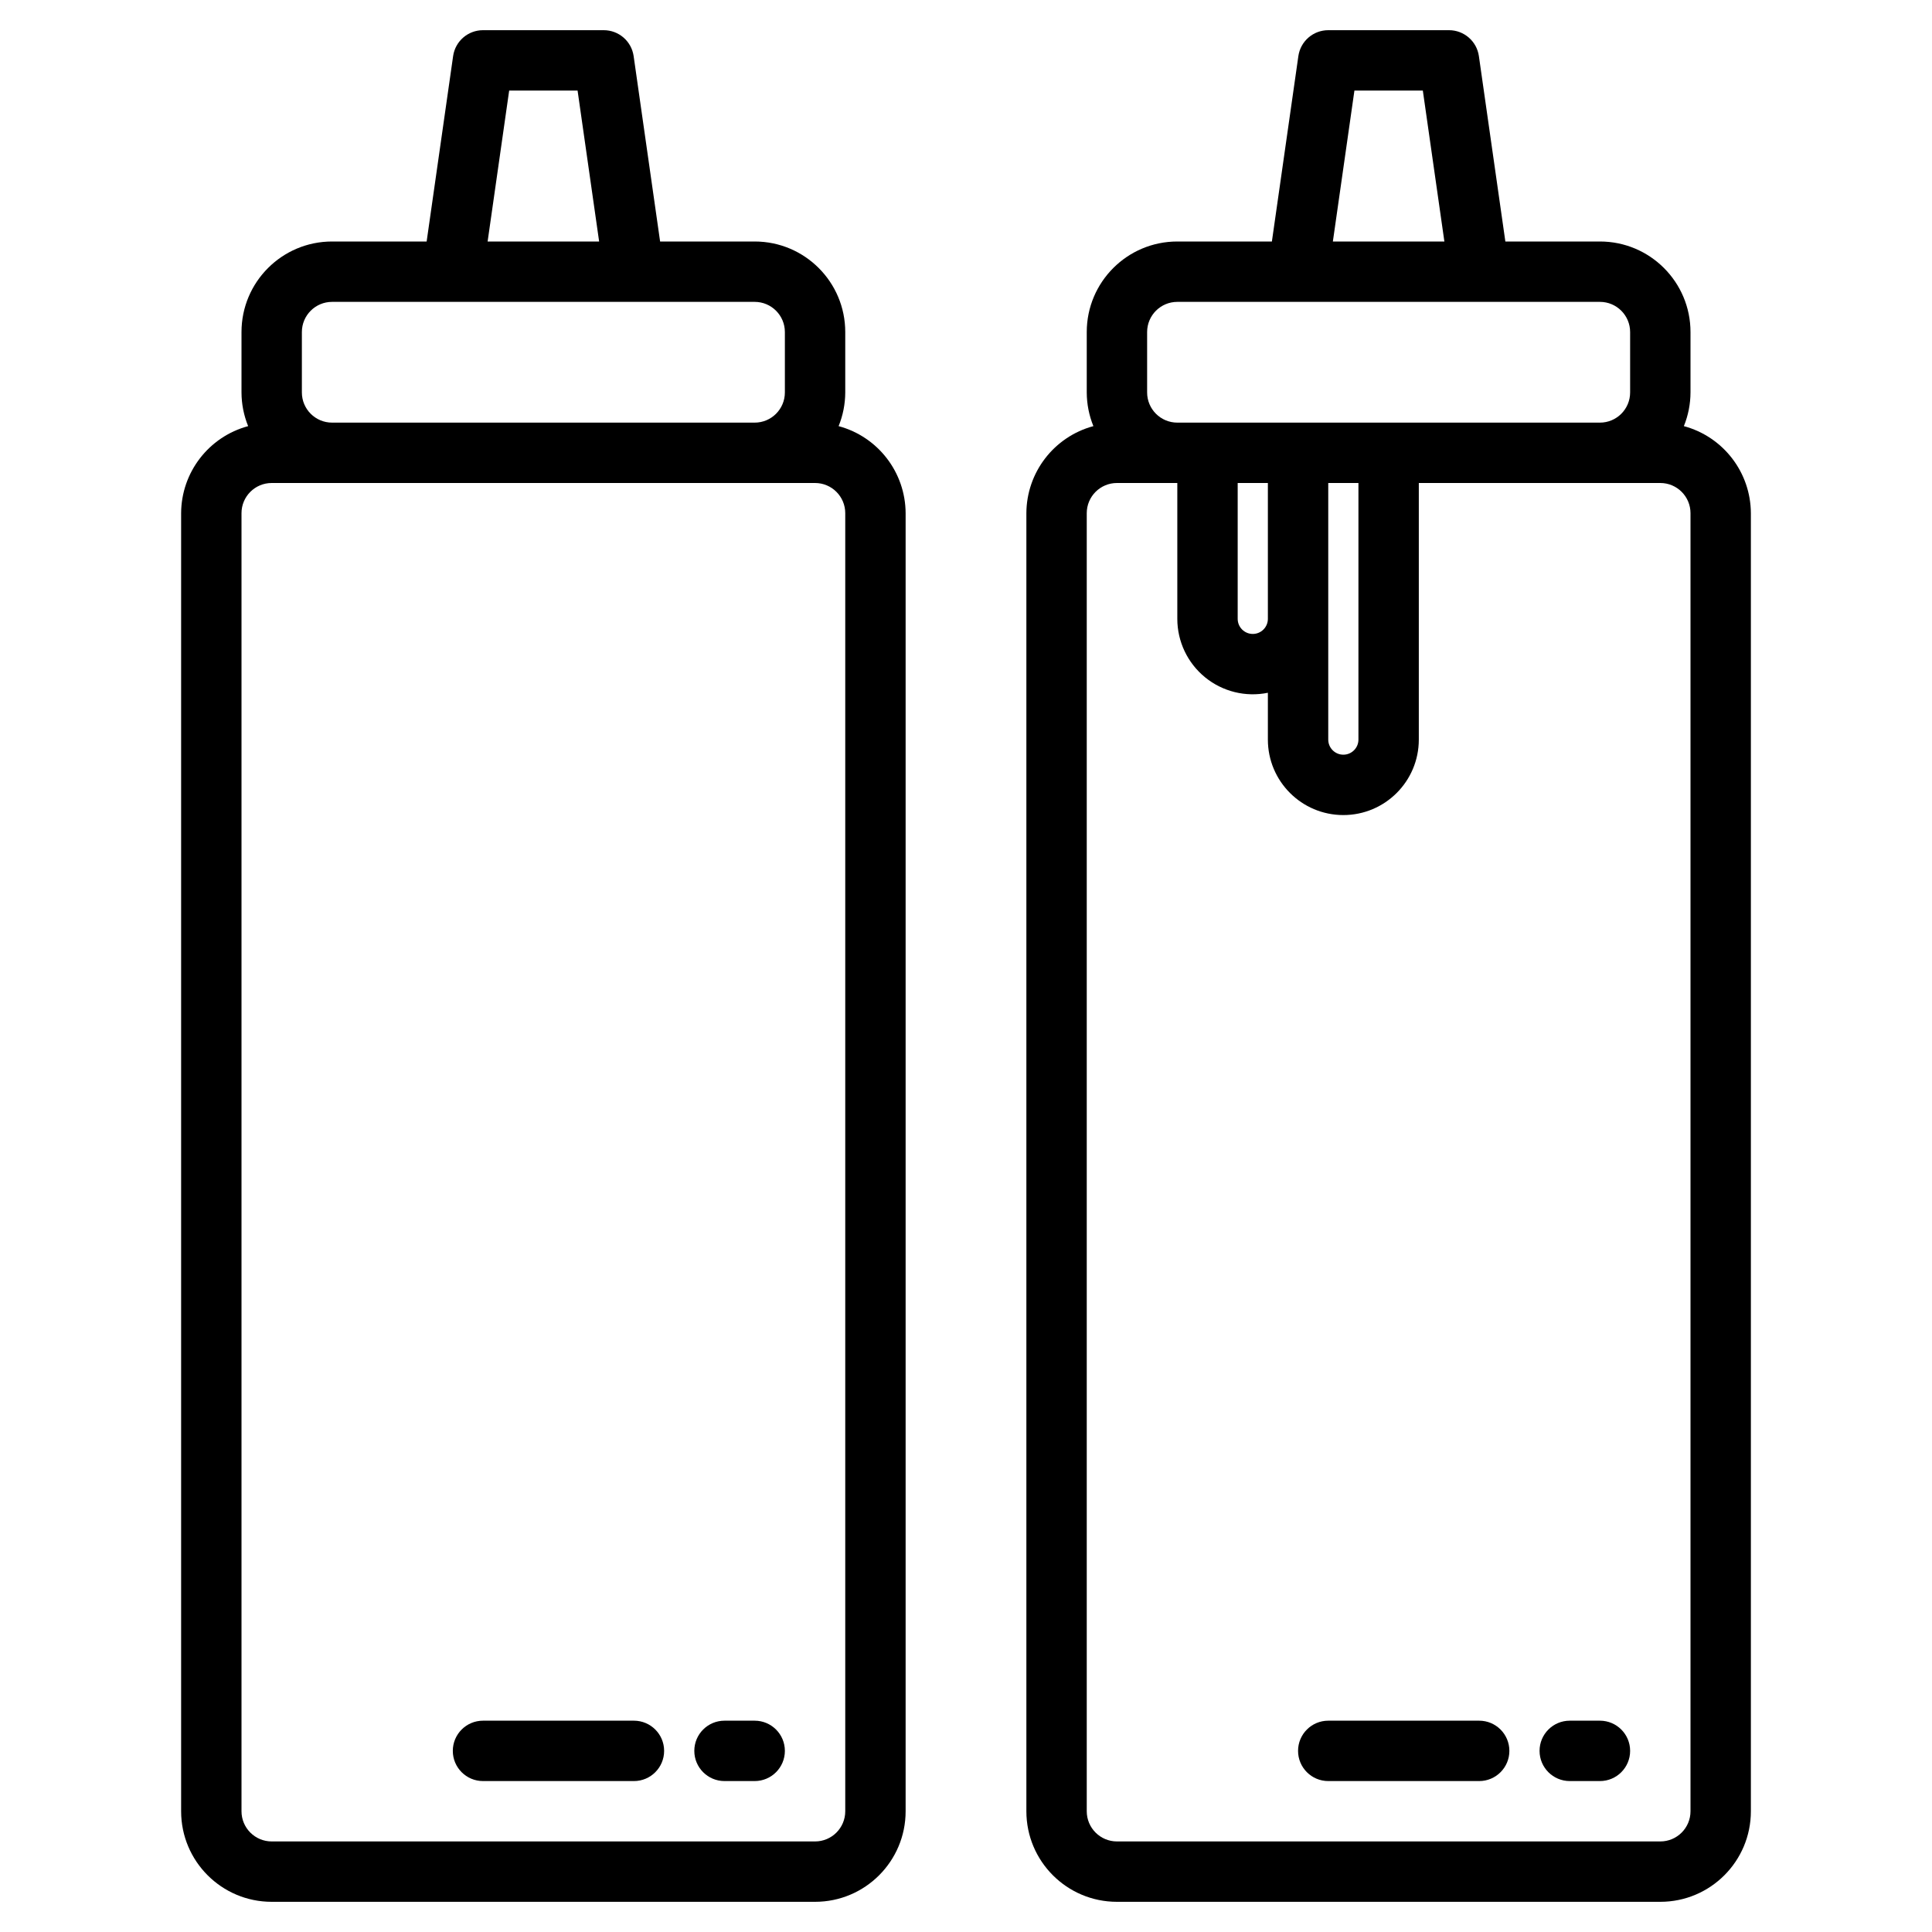
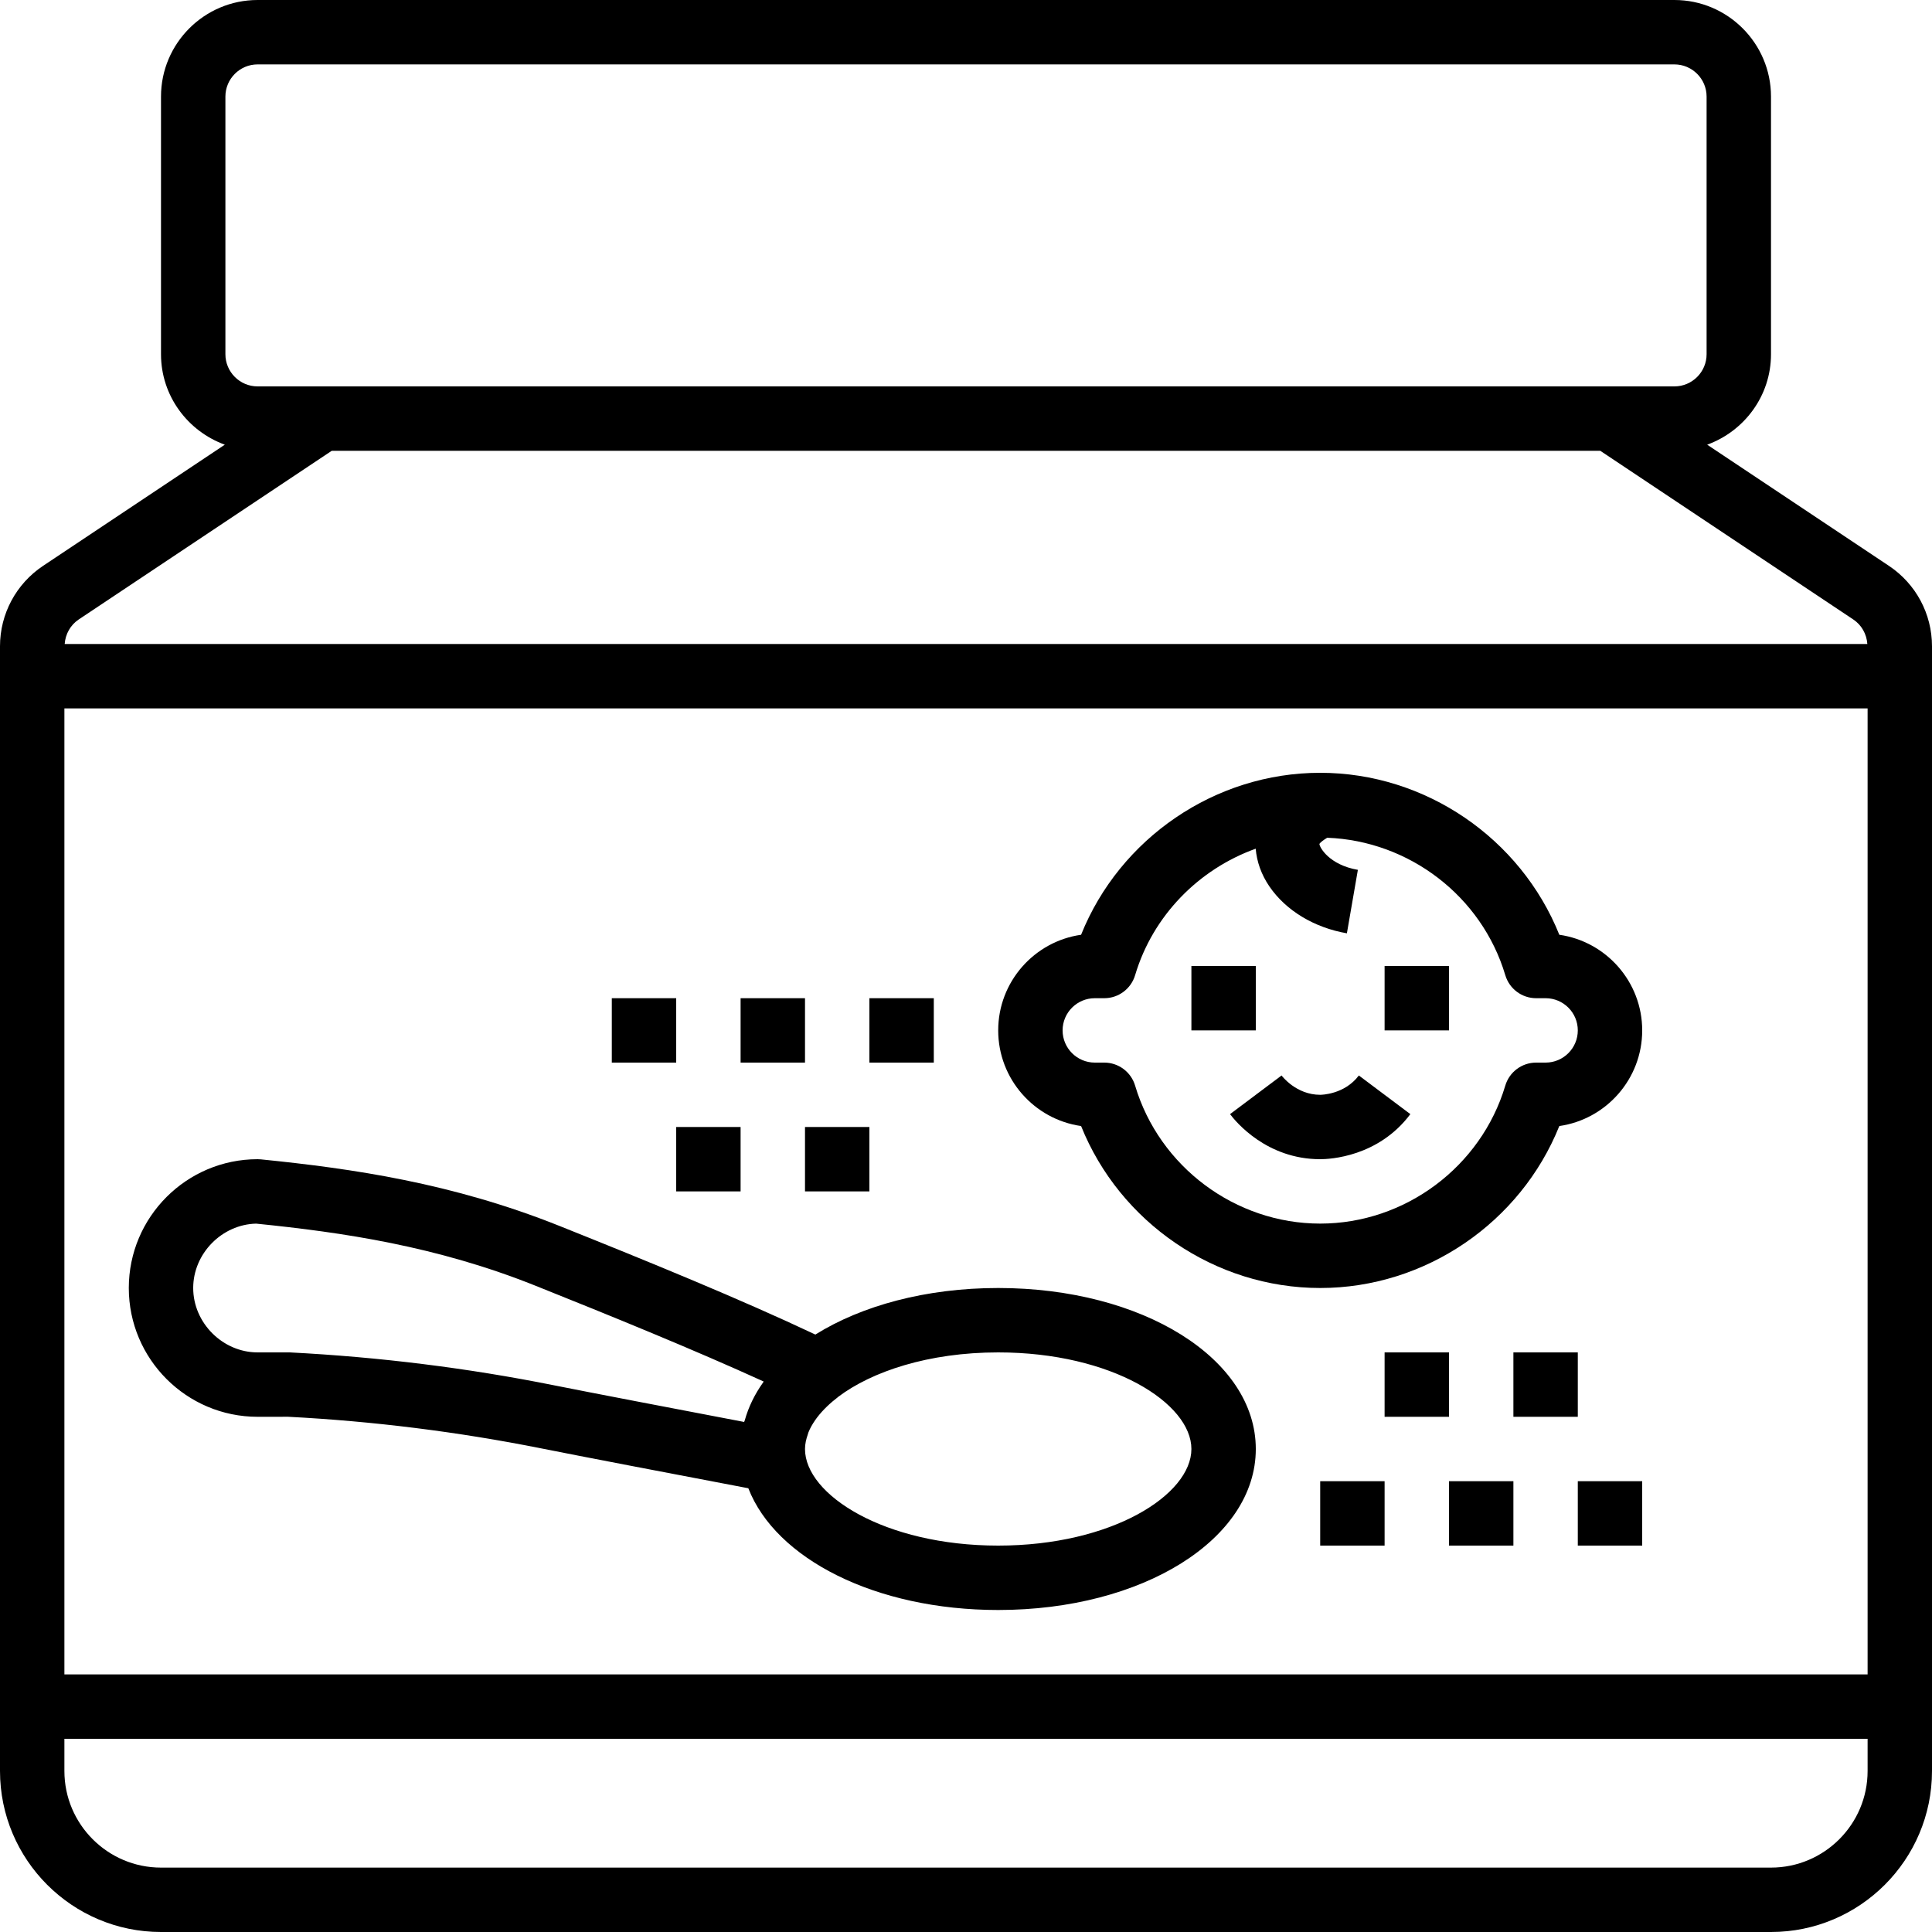
- <svg xmlns="http://www.w3.org/2000/svg" height="512" viewBox="0 0 64 64" width="512">
-   <g id="Condiment-3" data-name="Condiment">
-     <path d="m27.78 14.116a2.984 2.984 0 0 0 .22-1.116v-2a3 3 0 0 0 -3-3h-3.133l-.877-6.142a1 1 0 0 0 -.99-.858h-4a1 1 0 0 0 -.99.858l-.877 6.142h-3.133a3 3 0 0 0 -3 3v2a2.984 2.984 0 0 0 .22 1.116 3 3 0 0 0 -2.22 2.884v43a3 3 0 0 0 3 3h18a3 3 0 0 0 3-3v-43a3 3 0 0 0 -2.22-2.884zm-10.913-11.116h2.266l.714 5h-3.694zm-6.867 8a1 1 0 0 1 1-1h14a1 1 0 0 1 1 1v2a1 1 0 0 1 -1 1h-14a1 1 0 0 1 -1-1zm18 49a1 1 0 0 1 -1 1h-18a1 1 0 0 1 -1-1v-43a1 1 0 0 1 1-1h18a1 1 0 0 1 1 1z" />
-     <path d="m25 57h-1a1 1 0 0 0 0 2h1a1 1 0 0 0 0-2z" />
-     <path d="m21 57h-5a1 1 0 0 0 0 2h5a1 1 0 0 0 0-2z" />
-     <path d="m55.78 14.116a2.984 2.984 0 0 0 .22-1.116v-2a3 3 0 0 0 -3-3h-3.133l-.877-6.142a1 1 0 0 0 -.99-.858h-4a1 1 0 0 0 -.99.858l-.877 6.142h-3.133a3 3 0 0 0 -3 3v2a2.984 2.984 0 0 0 .22 1.116 3 3 0 0 0 -2.22 2.884v43a3 3 0 0 0 3 3h18a3 3 0 0 0 3-3v-43a3 3 0 0 0 -2.22-2.884zm-10.913-11.116h2.266l.714 5h-3.694zm-6.867 8a1 1 0 0 1 1-1h14a1 1 0 0 1 1 1v2a1 1 0 0 1 -1 1h-14a1 1 0 0 1 -1-1zm3 5h1v4.5a.5.5 0 0 1 -1 0zm3 4.5v-4.5h1v8.5a.5.5 0 0 1 -1 0zm12 39.5a1 1 0 0 1 -1 1h-18a1 1 0 0 1 -1-1v-43a1 1 0 0 1 1-1h2v4.5a2.5 2.5 0 0 0 3 2.449v1.551a2.5 2.5 0 0 0 5 0v-8.5h8a1 1 0 0 1 1 1z" />
-     <path d="m53 57h-1a1 1 0 0 0 0 2h1a1 1 0 0 0 0-2z" />
-     <path d="m49 57h-5a1 1 0 0 0 0 2h5a1 1 0 0 0 0-2z" />
+ <svg xmlns="http://www.w3.org/2000/svg" version="1.1" id="Capa_1" x="0px" y="0px" viewBox="0 0 480 480" style="enable-background:new 0 0 480 480;" xml:space="preserve">
+   <g>
+     <g>
+       <path d="M469.312,140.592l-45.168-30.112C433.36,107.128,440,98.36,440,88V24c0-13.232-10.768-24-24-24H64    C50.768,0,40,10.768,40,24v64c0,10.36,6.64,19.128,15.856,22.48l-45.168,30.112C4,145.056,0,152.52,0,160.56V168v256v16    c0,22.056,17.944,40,40,40h400c22.056,0,40-17.944,40-40v-16V168v-7.44C480,152.52,476,145.056,469.312,140.592z M56,24    c0-4.416,3.592-8,8-8h352c4.408,0,8,3.584,8,8v64c0,4.416-3.592,8-8,8h-16H80H64c-4.408,0-8-3.584-8-8V24z M19.56,153.904    L82.424,112h315.16l62.856,41.904c2.072,1.376,3.32,3.632,3.496,6.096H16.072C16.248,157.544,17.488,155.288,19.56,153.904z     M464,440c0,13.232-10.768,24-24,24H40c-13.232,0-24-10.768-24-24v-8h448V440z M464,416H16V176h448V416z" />
+     </g>
  </g>
+   <g>
+     <g>
+       <path d="M248,320c-17.928,0-33.912,4.384-45.424,11.568c-18.376-8.688-41.312-18.08-63.608-27    c-26.616-10.64-51.376-14.232-74.168-16.528c-0.264-0.024-0.528-0.04-0.8-0.04c-17.648,0-32,14.352-32,32s14.352,32,32,32    l7.584-0.008c21.056,1.088,42.2,3.728,62.848,7.848c9.76,1.952,32.448,6.288,51.488,9.912C192.736,387.312,217.528,400,248,400    c35.888,0,64-17.568,64-40S283.888,320,248,320z M189.592,343.464c-2.088,2.944-3.624,6.08-4.544,9.376    c-0.04,0.152-0.128,0.288-0.168,0.44c-18.056-3.448-38.272-7.312-47.312-9.12C116.16,339.872,94.24,337.144,72,336h-8    c-8.672,0-16-7.328-16-16c0-8.552,7.128-15.8,15.64-15.992c21.504,2.176,44.792,5.576,69.392,15.424    c18.736,7.496,39.536,15.968,56.696,23.8C189.672,343.304,189.64,343.384,189.592,343.464z M248,384c-28.288,0-48-12.648-48-24    c0-1.256,0.288-2.448,0.688-3.6c0.064-0.176,0.096-0.344,0.16-0.52c0.424-1.072,1.008-2.072,1.664-3.024    c0.144-0.208,0.288-0.408,0.44-0.616c1.536-2.024,3.432-3.76,5.192-5.096c0.04-0.032,0.064-0.072,0.096-0.096    C216.576,340.76,230.664,336,248,336c28.288,0,48,12.648,48,24S276.288,384,248,384z" />
+     </g>
+   </g>
+   <g>
+     <g>
+       <path d="M387.408,232.24C377.792,208.28,354.144,192,328,192c-26.144,0-49.792,16.28-59.408,40.24    C256.968,233.896,248,243.92,248,256c0,12.08,8.968,22.104,20.592,23.76C278.208,303.72,301.856,320,328,320    c26.144,0,49.792-16.28,59.408-40.24C399.032,278.104,408,268.08,408,256C408,243.92,399.032,233.896,387.408,232.24z M384,264    h-2.352c-3.536,0-6.656,2.328-7.664,5.72C367.968,289.896,349.064,304,328,304c-21.064,0-39.968-14.104-45.984-34.28    c-1.008-3.392-4.128-5.72-7.664-5.72H272c-4.408,0-8-3.584-8-8c0-4.416,3.592-8,8-8h2.352c3.536,0,6.656-2.328,7.664-5.72    c4.424-14.848,15.856-26.352,29.96-31.424c0.264,3.192,1.376,6.424,3.424,9.408c4.096,5.976,11.112,10.208,19.232,11.616    l2.728-15.768c-7.136-1.232-9.536-5.608-9.552-6.432c0.16-0.336,0.952-0.952,1.928-1.544c20.352,0.76,38.4,14.52,44.248,34.136    c1.008,3.4,4.128,5.728,7.664,5.728H384c4.408,0,8,3.584,8,8C392,260.416,388.408,264,384,264z" />
+     </g>
+   </g>
+   <g>
+     <g>
+       <rect x="296" y="240" width="16" height="16" />
+     </g>
+   </g>
+   <g>
+     <g>
+       <rect x="344" y="240" width="16" height="16" />
+     </g>
+   </g>
+   <g>
+     <g>
+       <path d="M337.6,267.2c-3.56,4.744-9.352,4.8-9.6,4.8c-5.936,0-9.456-4.6-9.6-4.8l-12.8,9.6c1.4,1.872,9.072,11.2,22.4,11.2    c2.336,0,14.408-0.536,22.4-11.2L337.6,267.2z" />
+     </g>
+   </g>
+   <g>
+     <g>
+       <rect x="216" y="248" width="16" height="16" />
+     </g>
+   </g>
+   <g>
+     <g>
+       <rect x="184" y="248" width="16" height="16" />
+     </g>
+   </g>
+   <g>
+     <g>
+       <rect x="152" y="248" width="16" height="16" />
+     </g>
+   </g>
+   <g>
+     <g>
+       <rect x="168" y="280" width="16" height="16" />
+     </g>
+   </g>
+   <g>
+     <g>
+       <rect x="200" y="280" width="16" height="16" />
+     </g>
+   </g>
+   <g>
+     <g>
+       <rect x="344" y="336" width="16" height="16" />
+     </g>
+   </g>
+   <g>
+     <g>
+       <rect x="376" y="336" width="16" height="16" />
+     </g>
+   </g>
+   <g>
+     <g>
+       <rect x="392" y="368" width="16" height="16" />
+     </g>
+   </g>
+   <g>
+     <g>
+       <rect x="328" y="368" width="16" height="16" />
+     </g>
+   </g>
+   <g>
+     <g>
+       <rect x="360" y="368" width="16" height="16" />
+     </g>
+   </g>
+   <g>
+ </g>
+   <g>
+ </g>
+   <g>
+ </g>
+   <g>
+ </g>
+   <g>
+ </g>
+   <g>
+ </g>
+   <g>
+ </g>
+   <g>
+ </g>
+   <g>
+ </g>
+   <g>
+ </g>
+   <g>
+ </g>
+   <g>
+ </g>
+   <g>
+ </g>
+   <g>
+ </g>
+   <g>
+ </g>
</svg>
